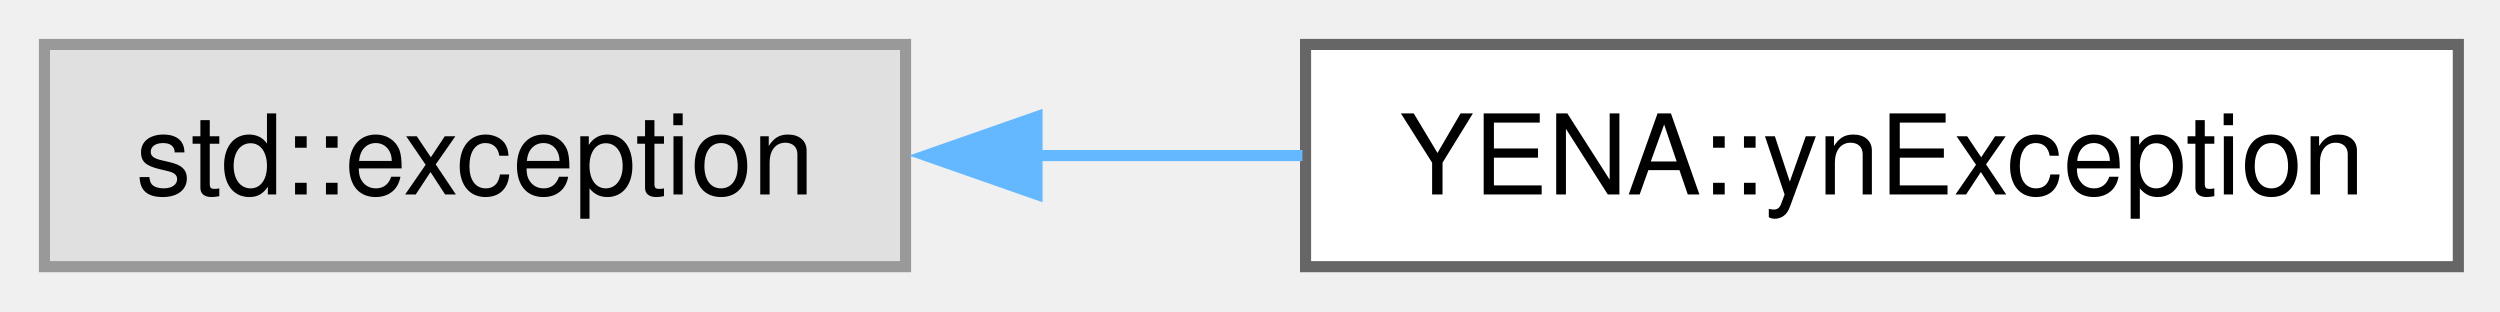
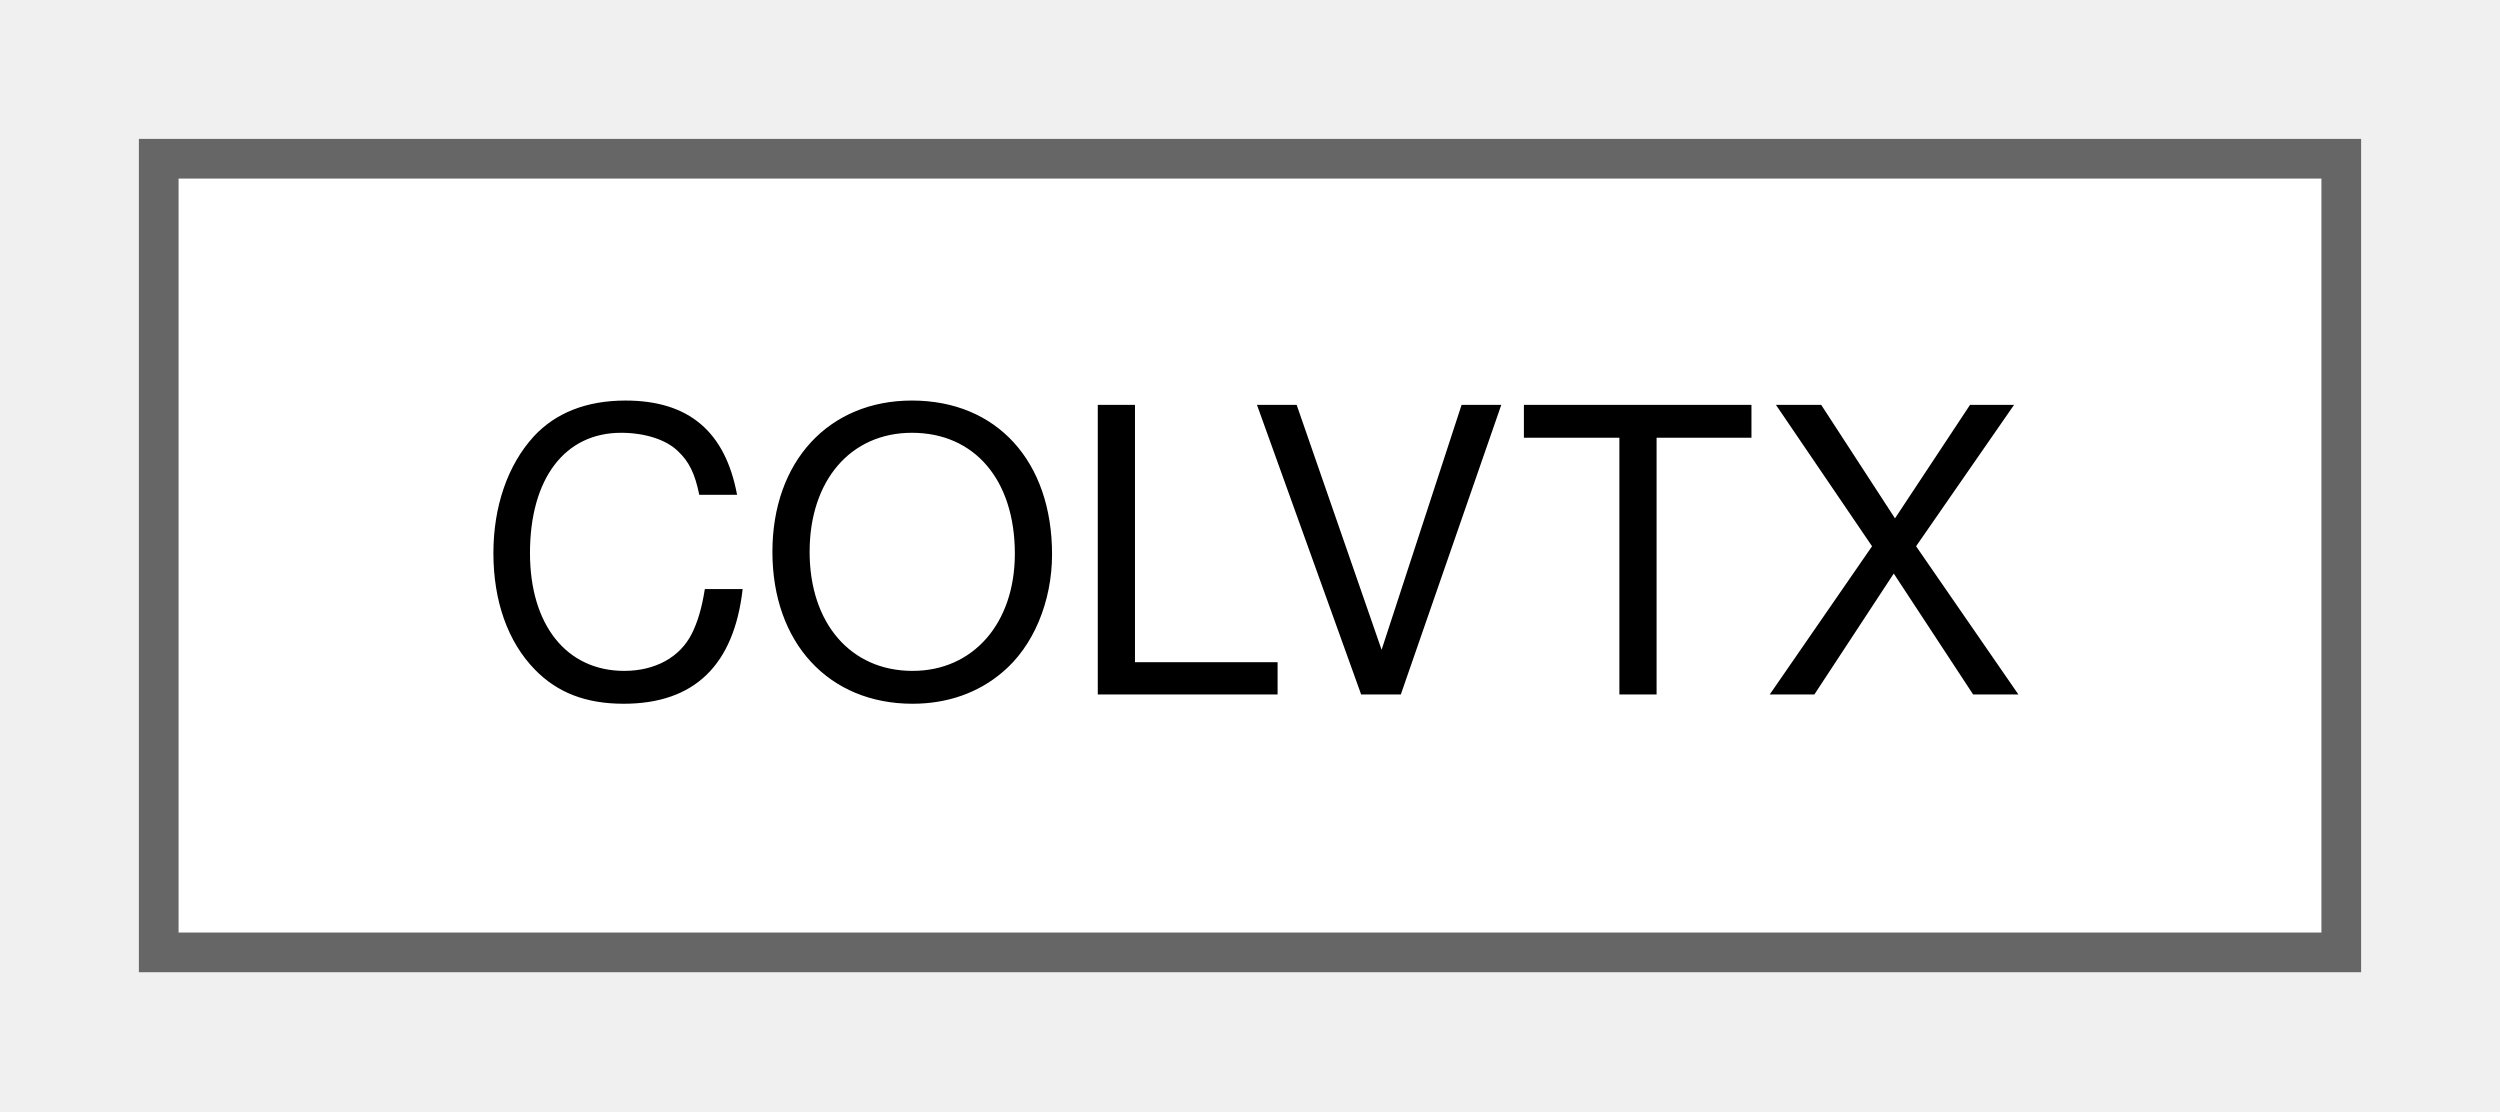
- <svg xmlns="http://www.w3.org/2000/svg" xmlns:xlink="http://www.w3.org/1999/xlink" width="225pt" height="28pt" viewBox="0.00 0.00 225.00 28.00">
+ <svg xmlns="http://www.w3.org/2000/svg" xmlns:xlink="http://www.w3.org/1999/xlink" width="63pt" height="28pt" viewBox="0.00 0.00 63.00 28.00">
  <g id="graph0" class="graph" transform="scale(1 1) rotate(0) translate(4 24)">
    <g id="Node000000" class="node">
      <g id="a_Node000000">
-         <a xlink:title=" ">
-           <polygon fill="#e0e0e0" stroke="#999999" points="77.5,-20 0,-20 0,0 77.5,0 77.5,-20" />
-           <text xml:space="preserve" text-anchor="middle" x="38.75" y="-6.5" font-family="Helvetica,sans-Serif" font-size="10.00">std::exception</text>
-         </a>
-       </g>
-     </g>
-     <g id="Node000001" class="node">
-       <g id="a_Node000001">
-         <a xlink:href="class_y_e_n_a_1_1yn_exception.html" target="_top" xlink:title="예외처리 헬퍼 클래스">
-           <polygon fill="white" stroke="#666666" points="217.25,-20 113.5,-20 113.5,0 217.25,0 217.25,-20" />
-           <text xml:space="preserve" text-anchor="middle" x="165.38" y="-6.5" font-family="Helvetica,sans-Serif" font-size="10.00">YENA::ynException</text>
-         </a>
-       </g>
-     </g>
-     <g id="edge7_Node000000_Node000001" class="edge">
-       <g id="a_edge7_Node000000_Node000001">
-         <a xlink:title=" ">
-           <path fill="none" stroke="#63b8ff" d="M89.15,-10C97.06,-10 105.27,-10 113.22,-10" />
-           <polygon fill="#63b8ff" stroke="#63b8ff" points="89.33,-6.5 79.33,-10 89.33,-13.5 89.33,-6.5" />
+         <a xlink:href="a00152.html" target="_top" xlink:title=" ">
+           <polygon fill="white" stroke="#666666" points="55,-20 0,-20 0,0 55,0 55,-20" />
+           <text xml:space="preserve" text-anchor="middle" x="27.5" y="-6.5" font-family="Helvetica,sans-Serif" font-size="10.00">COLVTX</text>
        </a>
      </g>
    </g>
  </g>
</svg>
